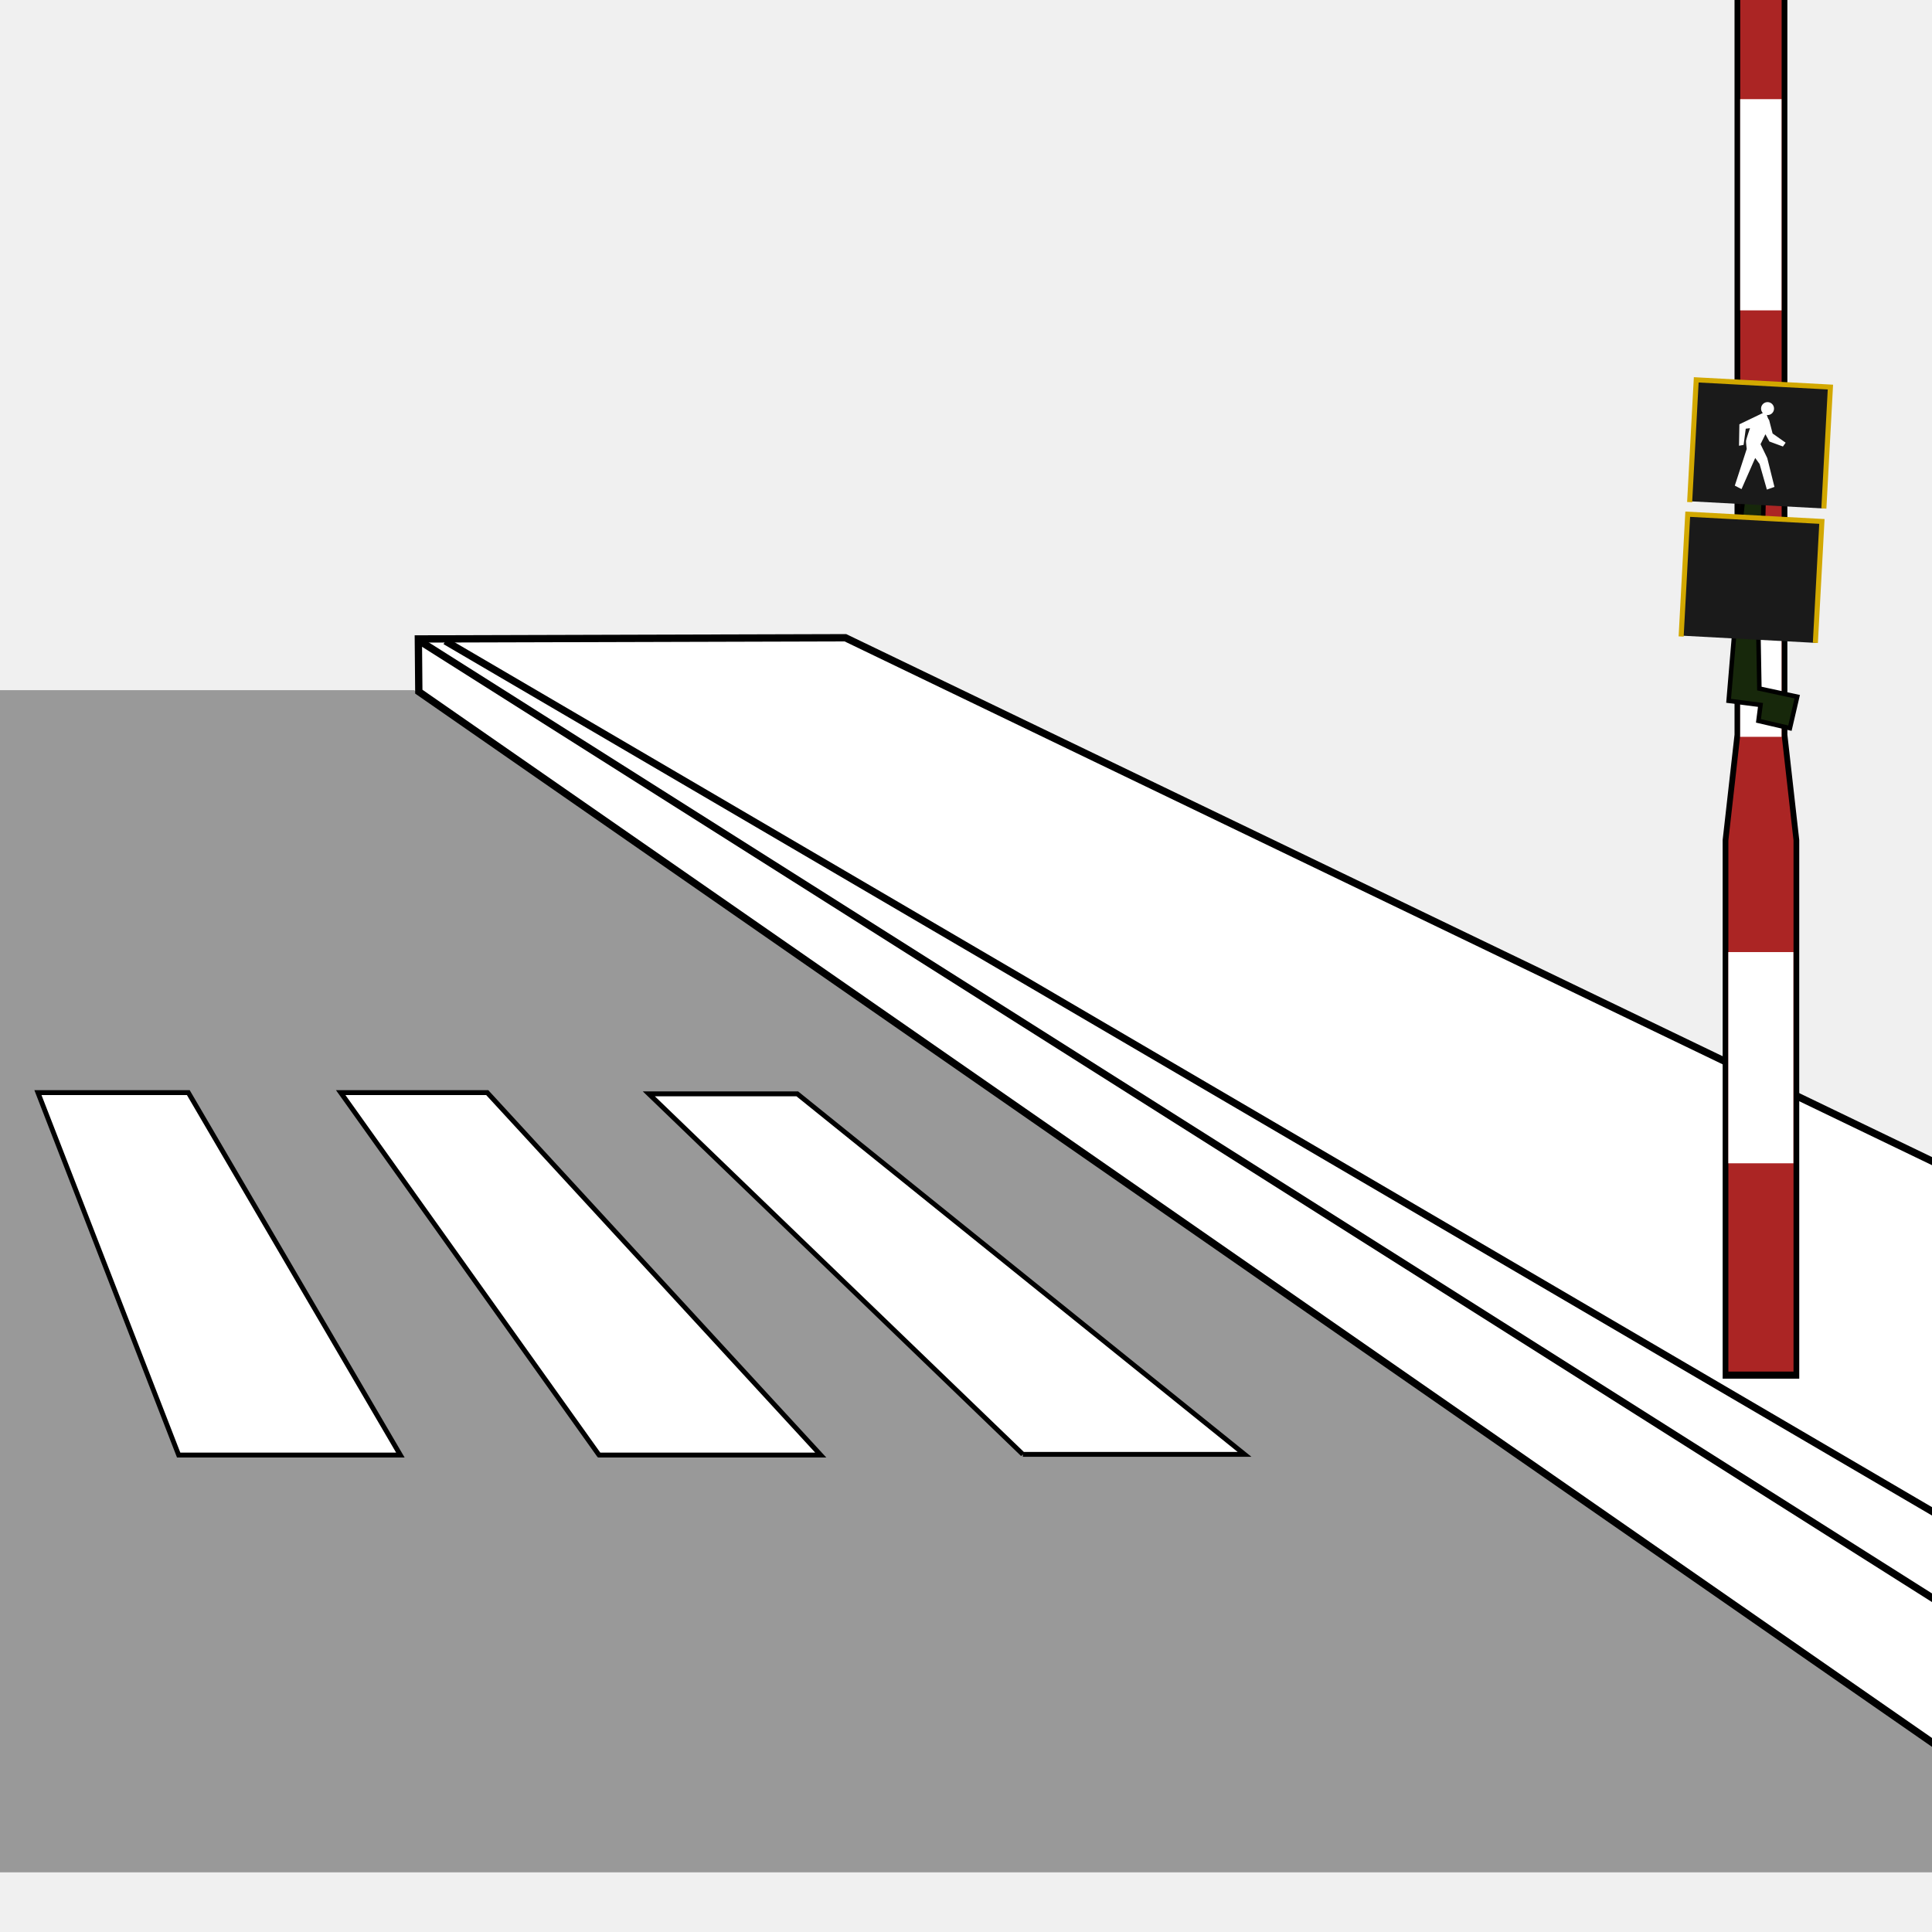
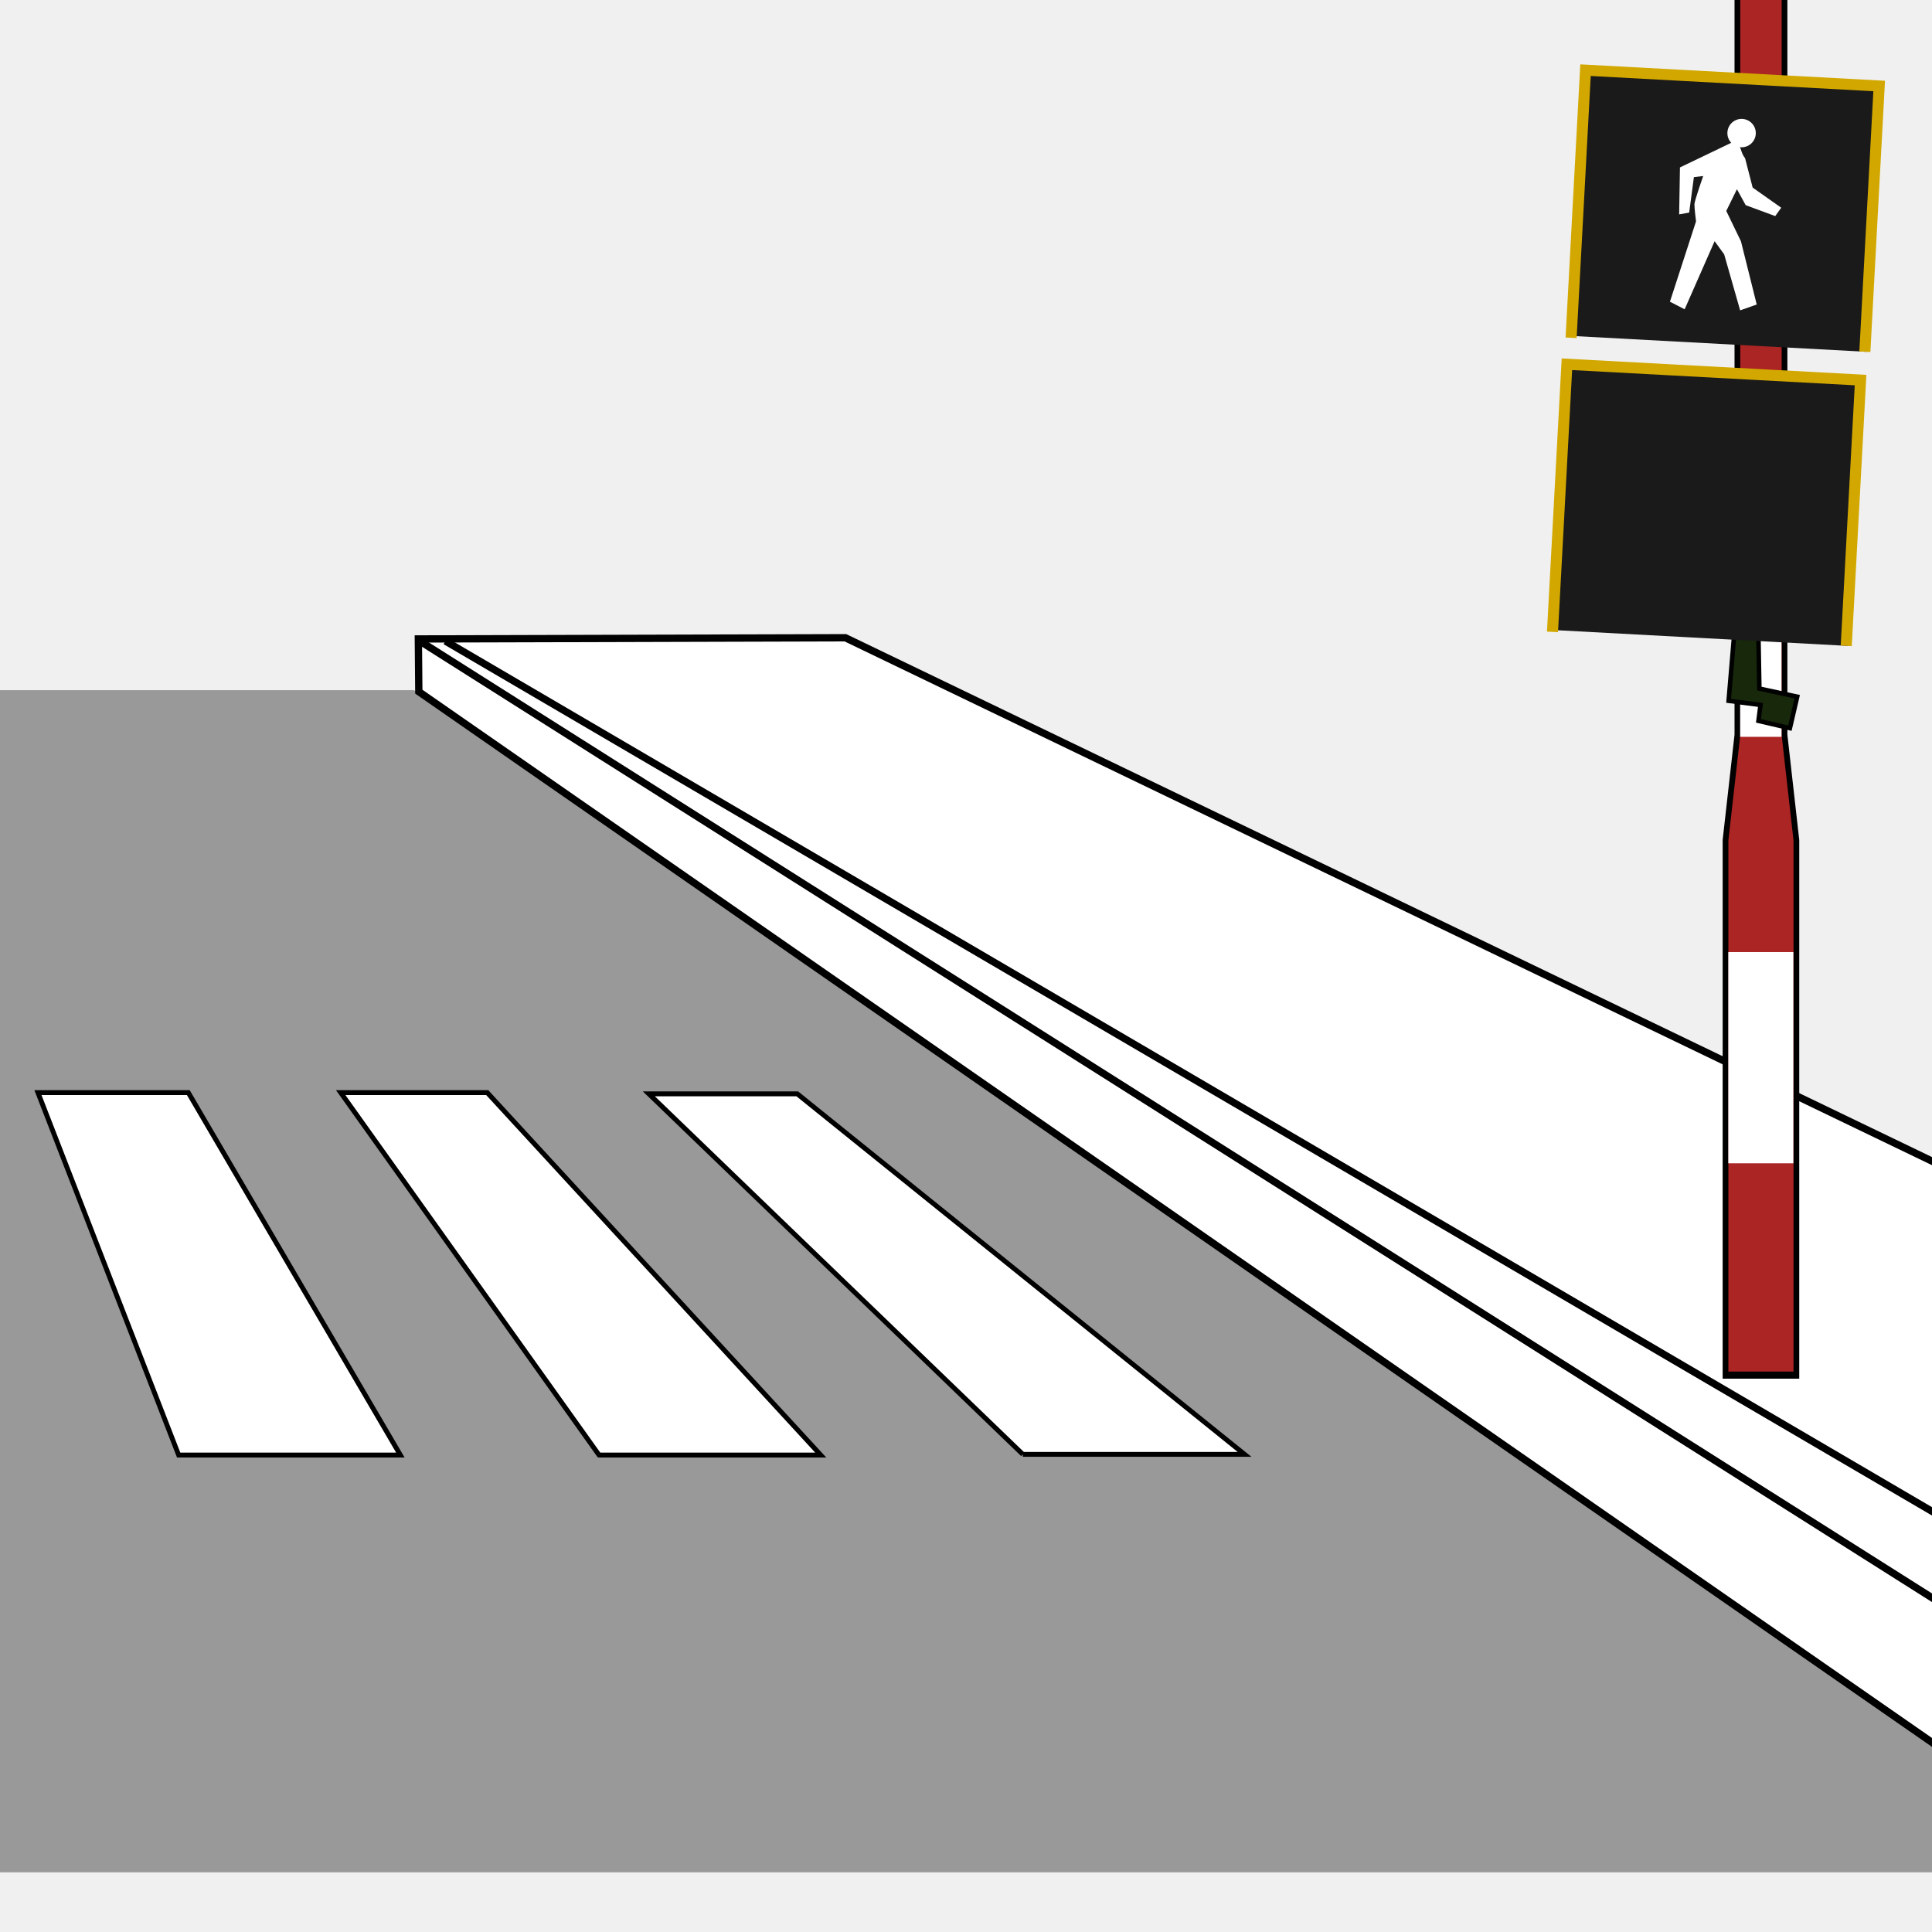
<svg xmlns="http://www.w3.org/2000/svg" xmlns:xlink="http://www.w3.org/1999/xlink" width="793.701" height="793.701" viewBox="0 0 210 210" version="1.1" id="svg8">
  <defs id="defs2">
    <clipPath clipPathUnits="userSpaceOnUse" id="clipPath1880">
      <path id="path1882" style="fill:#ff0000;fill-opacity:1;fill-rule:nonzero;stroke:none;stroke-width:0.265px;stroke-linecap:butt;stroke-linejoin:miter;stroke-opacity:1" d="M -51.405,-15.119 H 256.268 V 235.101 H -51.405 Z" />
    </clipPath>
  </defs>
  <g id="layer2" style="display:inline">
    <path d="M -303.319,203.515 H 230.372 L 45.013,75.018 h -163.42 z" fill="#999999" fill-rule="evenodd" id="path901" style="stroke-width:0.265" />
    <path d="m 91.889,69.32 241.909,116.517 c -34.7,-0.17 -69.408,0.508 -104.106,0 l 0.004,17.233 L 45.523,75.182 45.473,69.451 Z" fill="#ffffff" fill-rule="evenodd" stroke="#000000" stroke-width="0.794" id="path909" />
    <path d="M 230.319,186.524 45.614,69.668" fill="none" stroke="#000000" stroke-width="0.794" id="path911" />
    <path d="M -26.67,158.158 H -2.363 L -13.05,118.552 H -28.766 Z" fill="#ffffff" fill-rule="evenodd" stroke="#000000" stroke-width="0.529" id="path913" />
    <path d="M 19.42,158.158 H 43.518 L 20.468,118.761 H 4.123 Z" fill="#ffffff" fill-rule="evenodd" stroke="#000000" stroke-width="0.529" id="path915" />
    <path d="M 65.114,158.158 H 89.212 L 52.959,118.761 H 37.033 l 28.08,39.396 z" fill="#ffffff" fill-rule="evenodd" stroke="#000000" stroke-width="0.529" id="path917" />
    <path d="m 111.178,158.081 h 24.098 L 86.661,118.896 H 70.526 l 40.653,39.185 z" fill="#ffffff" fill-rule="evenodd" stroke="#000000" stroke-width="0.529" id="path919" />
    <path d="M 247.348,186.14 48.408,69.678" fill="none" stroke="#000000" stroke-dashoffset="13" stroke-width="0.786" id="path943" />
    <g transform="matrix(0.207473,0,0,0.257525,129.582,172.1226)" id="g955">
      <path d="m 342.91,-752.03 c 0,25.537 -20.702,46.238 -46.238,46.238 -25.537,0 -46.238,-20.702 -46.238,-46.238 0,-25.537 20.702,-46.238 46.238,-46.238 25.537,0 46.238,20.702 46.238,46.238 z" color="#000000" fill="#ffffff" stroke="#000000" stroke-width="3" id="path945" />
      <path d="m 275.62,-712.22 v 9.531 h 1.531 c 0.007,0.804 0.02,0.96 0.062,2 0.082,1.995 1.413,2.445 3.531,4.562 1.444,1.444 3.639,1.735 4.906,1.781 v 336.16 l -6.219,44.438 v 225.78 h 37.125 v -225.78 l -6.219,-44.438 v -336.41 c 1.011,-0.246 2.085,-0.71 2.906,-1.531 2.118,-2.118 3.337,-2.575 3.531,-4.562 0.101,-1.04 0.087,-1.079 0.094,-2 h 1.688 v -9.531 z" fill="#ab2524" fill-rule="evenodd" stroke="#000000" stroke-dashoffset="13" stroke-width="3" id="path947" />
      <path d="m 287.1,-446.52 h 21.673 v 89.146 H 287.1 Z" fill="#ffffff" fill-rule="evenodd" id="path949" />
      <path d="m 280.89,-266.52 h 34.081 v 89.146 H 280.89 Z" fill="#ffffff" fill-rule="evenodd" id="path951" />
      <path d="m 287.1,-626.52 h 21.673 v 89.146 H 287.1 Z" fill="#ffffff" fill-rule="evenodd" id="path953" />
    </g>
  </g>
  <g id="layer8">
    <g transform="matrix(0.09151281,0,0,0.09151281,300.1434,-127.0644)" id="g2615">
      <path d="m -1212.9,2012.8 27.117,0.944 0.681,-31.158 -24.423,-1.119 -3.375,31.333 z" fill="#17280b" stroke="#000000" stroke-width="5.345" id="path2602" />
      <path d="m -1219.4,2135.2 -7.201,85.691 37.868,4.883 -2.442,18.934 37.379,8.67 8.67,-37.38 -44.953,-9.647 -1.165,-65.596 -28.156,-5.556 z" fill="#17280b" stroke="#000000" stroke-width="5.345" id="path2604" />
-       <g id="a">
+       <g id="a" transform="matrix(2.188592,0,0,2.188592,1372.152,-2554.419)">
        <path transform="rotate(3.0843)" d="m -1165.3,2064.1 h 160.11 v 145.29 h -160.11 z" fill="#1a1a1a" id="path2606" />
        <path d="m -1283,2144.5 7.827,-145.25 159.37,8.588 -7.772,144.24" fill="none" stroke="#d2a800" stroke-width="6" id="path2608" />
      </g>
-       <use transform="translate(10.102,-159.6)" width="478.698" height="516.053" xlink:href="#a" id="use2611" x="0" y="0" />
-       <path d="m -1205.1,1921.7 c 0,0 -0.923,-7.371 -0.861,-9.305 0.063,-1.933 4.747,-15.302 4.747,-15.302 l -5.045,0.607 -2.553,19.239 -5.441,0.987 0.434,-25.49 27.834,-13.356 c -1.353,-1.439 -2.154,-3.392 -2.086,-5.522 0.137,-4.254 3.697,-7.592 7.951,-7.455 4.254,0.137 7.592,3.698 7.455,7.951 -0.137,4.253 -3.7,7.588 -7.952,7.45 -0.296,0 -0.579,-0.064 -0.857,-0.113 l 0.459,0.489 c 0,0 1.035,3.924 2.529,5.516 l 4.12,15.977 15.493,10.932 -3.236,4.535 -16.044,-5.927 -4.742,-8.656 -5.792,11.795 7.974,16.49 8.553,34.284 -8.99,3.184 -8.684,-30.419 -5.179,-7.125 -16.264,36.962 -7.982,-4.119 14.161,-43.6" fill="#ffffff" fill-rule="evenodd" id="path2613" />
+       <use transform="translate(22.10915,-349.2993)" width="478.698" height="516.053" xlink:href="#a" id="use2611" x="0" y="0" />
+       <path d="m -1265.32,1651.398 c 0,0 -2.021,-16.133 -1.884,-20.364 0.138,-4.231 10.389,-33.49 10.389,-33.49 l -11.041,1.328 -5.588,42.106 -11.908,2.159 0.949,-55.787 60.917,-29.231 c -2.961,-3.149 -4.715,-7.423 -4.564,-12.086 0.3,-9.31 8.091,-16.616 17.402,-16.315 9.31,0.301 16.615,8.093 16.315,17.402 -0.3,9.309 -8.098,16.606 -17.403,16.305 -0.648,0 -1.268,-0.14 -1.875,-0.247 l 1.005,1.07 c 0,0 2.265,8.589 5.534,12.071 l 9.018,34.967 33.908,23.926 -7.083,9.926 -35.114,-12.971 -10.378,-18.945 -12.676,25.814 17.453,36.09 18.718,75.034 -19.675,6.968 -19.006,-66.575 -11.335,-15.594 -35.595,80.895 -17.471,-9.015 30.993,-95.423" fill="#ffffff" fill-rule="evenodd" id="path2613" style="stroke-width:2.189" />
    </g>
  </g>
  <g id="layer3" style="display:inline;opacity:0.647">
    <rect style="fill:none;fill-opacity:1;stroke:none;stroke-width:4.107;stroke-linejoin:round;stroke-opacity:1" id="rect1771" width="307.673" height="250.22" x="-51.405" y="-15.119" clip-path="url(#clipPath1880)" transform="matrix(0.6928747,0,0,0.8489426,34.86111,12.07925)" />
  </g>
  <g id="layer5" style="display:none">
    <rect style="fill:none;fill-opacity:1;stroke:#000000;stroke-width:4.107;stroke-linejoin:round;stroke-opacity:1" id="rect1897" width="213.179" height="212.423" x="-0.756" y="-0.756" />
  </g>
  <g id="layer6" />
  <g id="layer7" style="display:none">
    <path d="m 135.627,88.415 c 0,0 -5.431,0.174 -11.911,10.539 -1.959,3.132 -3.435,8.934 -6.414,10.539 -2.979,1.605 -7.322,1.406 -8.248,2.52 -2.247,2.7 0.282,4.966 0.282,4.966 0,0 1.448,0.659 3.284,0.866 4.57,0.519 7.314,-1.071 7.314,-1.071 0,0 6.988,-3.079 9.281,-7.509 1.228,-2.374 2.749,0.229 2.52,2.291 -0.229,2.062 0.866,7.731 -0.457,8.934 -5.04,4.58 -15.576,15.576 -15.576,15.576 l -5.516,19.78 0.993,2.236 2.649,1.738 4.085,0.024 2.89,-1.3 5.203,-18.933 9.829,-9.105 1.59,-0.722 5.535,13.842 11.913,14.204 c 0,0 1.37,0.459 3.206,-1.146 1.836,-1.605 3.663,-2.289 2.291,-4.809 -1.372,-2.52 -10.31,-15.811 -10.31,-15.811 l -1.372,-33.217 2.749,3.663 v 11.225 c 0,0 -0.138,3.513 3.663,3.437 3.28,-0.064 4.146,-1.512 4.146,-1.512 v -15.608 c 0,0 -7.949,-16.042 -14.454,-16.324 -3.67,-0.158 -9.164,0.688 -9.164,0.688 z" stroke="#ffffff" id="path1931" style="stroke-width:2.117" />
    <ellipse cx="134.827" cy="79.939" rx="8.591" ry="8.017" id="ellipse1933" style="stroke-width:2.117" />
  </g>
  <path style="font-variation-settings:normal;opacity:1;vector-effect:none;fill:none;fill-opacity:1;stroke:none;stroke-width:11.906;stroke-linecap:butt;stroke-linejoin:round;stroke-miterlimit:4;stroke-dasharray:none;stroke-dashoffset:0;stroke-opacity:1;stop-color:#000000;stop-opacity:1" id="path1866" d="m 218.98,141.832 c -14.147,11.99 -28.756,23.413 -43.267,34.954 -2.384,1.896 -11.148,8.356 -13.923,12.03 -0.574,0.76 -0.628,1.799 -0.942,2.699 -0.055,1.495 0.587,2.968 0.503,4.462 -0.179,3.175 -2.032,7.209 -2.878,10.294 -0.272,0.991 -0.432,2.009 -0.648,3.013 -0.243,1.497 -0.978,4.333 -0.251,5.87 0.32,0.677 0.836,0.936 1.413,1.361 3.817,1.376 3.158,1.139 8.953,0.25 2.906,-0.446 5.811,-0.928 8.677,-1.585 7.837,-1.795 15.613,-3.845 23.42,-5.768 16.555,-4.883 33.317,-9.043 49.888,-13.87 3.344,-0.974 6.765,-1.783 9.947,-3.2 0.639,-0.285 1.503,-1.136 1.162,-1.748 -0.566,-1.016 -2.076,-1.054 -3.064,-1.667 -0.876,-0.543 -1.678,-1.197 -2.518,-1.796 0.17,-0.94 0.08,-1.967 0.509,-2.82 0.503,-0.999 7.856,-11.269 7.973,-11.432 2.736,-3.805 6.077,-8.122 8.506,-12.175 0.882,-1.471 1.566,-3.052 2.349,-4.577 0.618,-2.142 2.027,-3.997 2.445,-6.208 0.134,-0.709 0.114,-1.44 0.19,-2.158 0.538,-5.13 0.05,0.554 0.475,-4.763 -0.122,-1.681 0.741,-4.511 -0.854,-5.836 -2.509,-2.084 -7.907,-1.657 -10.215,-1.557 -3.493,0.152 -6.957,0.702 -10.435,1.053 -8.577,1.661 -17.148,4.024 -24.495,8.931 -0.37,0.247 -3.612,2.572 -4.149,4.001 -0.072,0.191 0.103,0.396 0.155,0.593 0.252,-0.202 0.774,-0.283 0.756,-0.605 -0.059,-1.047 -2.042,-1.197 -2.503,-1.251 -1.795,-0.21 -2.77,0.175 -4.723,0.456 -1.26,0.181 -2.523,0.335 -3.785,0.502 -2.759,0.189 -3.797,0.342 -6.37,0.263 -0.88,-0.027 -1.385,-0.303 -2.258,-0.316 -0.179,0.036 -1.412,0.231 -1.225,-0.415 0.208,-0.719 -1.05,-0.437 -0.719,0.234 v 0 c 0.422,0.853 0.969,1.097 1.942,0.936 0.852,-0.012 1.354,0.289 2.262,0.316 2.607,0.079 3.677,-0.078 6.467,-0.27 1.268,-0.168 2.539,-0.321 3.805,-0.505 2.2,-0.32 4.784,-0.985 6.897,0.131 -0.195,0.911 -0.03,-0.07 0.616,-0.694 1.008,-0.974 2.041,-1.941 3.205,-2.721 7.253,-4.86 15.726,-7.187 24.198,-8.837 3.444,-0.35 6.874,-0.886 10.332,-1.05 1.163,-0.055 7.404,-0.467 9.563,1.134 1.552,1.152 0.625,3.929 0.779,5.443 -0.479,5.999 0.122,-1.123 -0.475,4.76 -0.068,0.665 -0.038,1.341 -0.159,1.998 -0.4,2.17 -1.802,3.982 -2.395,6.086 -0.769,1.501 -1.439,3.056 -2.306,4.503 -2.423,4.044 -5.764,8.362 -8.493,12.157 -0.403,0.561 -7.572,10.52 -8.108,11.786 -0.458,1.082 -0.13,2.347 -0.195,3.52 0.893,0.628 1.687,1.429 2.68,1.883 0.834,0.381 2.05,-0.084 2.691,0.572 0.373,0.382 -0.256,1.206 -0.746,1.418 -3.188,1.378 -6.583,2.22 -9.917,3.191 -16.564,4.825 -33.318,8.983 -49.867,13.864 -7.792,1.92 -15.553,3.966 -23.375,5.759 -2.85,0.653 -5.741,1.121 -8.629,1.578 -5.929,0.938 -4.663,1.093 -8.423,-0.113 -0.144,-0.101 -0.979,-0.625 -1.115,-0.901 -0.7,-1.424 0.032,-4.189 0.251,-5.558 0.209,-0.98 0.363,-1.973 0.628,-2.94 0.938,-3.417 2.712,-7.033 2.91,-10.613 0.029,-0.519 -0.419,-3.356 -0.537,-4.137 0.253,-0.801 0.251,-1.734 0.759,-2.404 2.798,-3.69 11.44,-10.049 13.858,-11.972 14.519,-11.546 29.136,-22.976 43.29,-34.972 0.571,-0.484 0.079,-1.058 -0.492,-0.574 z" />
  <path style="font-variation-settings:normal;opacity:1;vector-effect:none;fill:none;fill-opacity:1;stroke:none;stroke-width:11.906;stroke-linecap:butt;stroke-linejoin:round;stroke-miterlimit:4;stroke-dasharray:none;stroke-dashoffset:0;stroke-opacity:1;stop-color:#000000;stop-opacity:1" id="path1876" d="m 327.413,98.891 c 8.012,9.427 5.348,5.962 13.03,16.428 2.161,2.945 4.333,5.882 6.423,8.878 1.971,2.827 4.06,5.588 5.756,8.588 3.098,5.479 5.93,13.24 8.231,19.063 3.229,10.315 5.548,17.468 8.47,27.726 2.487,8.73 3.801,13.071 4.915,22.01 1.081,8.671 0.691,11.957 0.52,20.77 -0.344,11.436 -0.632,22.029 -5.363,32.669 -2.254,5.068 -5.813,9.968 -9.569,14.013 -2.049,2.207 -4.372,4.143 -6.558,6.214 -2.558,1.982 -5.017,4.099 -7.674,5.946 -9.648,6.707 -20.4,12.262 -32.103,14.307 -14.414,2.518 -23.354,2.126 -37.6,2.317 -17.189,-0.542 -34.702,-2.289 -50.071,-10.747 -6.248,-3.439 -12.674,-9.28 -17.287,-14.793 -1.78,-2.127 -3.19,-4.539 -4.785,-6.809 -5.915,-8.998 -10.007,-19.093 -12.909,-29.44 -1.158,-4.128 -2.319,-8.269 -3.064,-12.491 -0.777,-4.402 -0.995,-8.884 -1.493,-13.327 -0.027,-11.049 -0.297,-22.903 4.963,-33.018 2.638,-5.073 4.854,-6.795 8.789,-10.939 2.694,-2.091 5.343,-4.24 8.081,-6.272 4.08,-3.028 8.132,-6.103 12.368,-8.907 8.687,-5.75 23.881,-14.442 32.715,-19.515 5.924,-3.402 11.995,-6.554 17.81,-10.138 4.713,-2.905 9.167,-6.21 13.75,-9.315 5.05,-4.182 7.931,-6.096 11.905,-10.662 3.642,-4.185 0.215,-1.568 4.584,-5.34 3.09,-2.667 5.074,-3.698 8.692,-5.99 4.905,-2.638 6.775,-3.937 12.207,-5.624 2.329,-0.723 12.621,-2.896 14.95,-3.386 8.135,-1.713 5.207,-1.192 11.838,-2.172 0.554,0.023 1.122,0.197 1.662,0.07 0.267,-0.063 -0.506,-0.334 -0.776,-0.279 -0.512,0.105 -0.983,0.399 -1.392,0.725 -2.149,1.713 -1.752,3.771 -1.644,6.264 -0.084,4.29 -1.461,7.07 -4.087,10.353 -0.783,0.979 -1.699,1.847 -2.471,2.834 -4.909,6.269 0.815,-0.452 -2.337,3.202 -0.884,0.39 -0.874,1.075 -1.171,1.874 -0.213,0.574 -0.524,1.108 -0.746,1.679 -0.266,0.235 -0.545,0.456 -0.799,0.704 -0.258,0.252 -0.538,0.492 -0.737,0.794 -0.519,0.788 -0.286,2.38 -1.37,2.668 -0.723,0.192 -0.325,1.054 0.325,0.683 v 0 c 0.963,-0.55 1.111,-1.201 1.404,-2.229 0.058,-0.205 0.079,-0.43 0.196,-0.608 0.189,-0.288 0.462,-0.511 0.701,-0.758 0.322,-0.332 0.656,-0.653 0.984,-0.98 0.235,-0.608 0.554,-1.181 0.78,-1.792 0.303,-0.818 0.122,-1.105 1.005,-1.543 3.576,-4.179 -2.885,3.463 2.333,-3.198 0.787,-1.004 1.721,-1.887 2.514,-2.887 2.721,-3.431 4.148,-6.37 4.23,-10.833 -0.114,-2.072 -0.602,-4.099 1.239,-5.557 0.816,-0.646 2.907,-1.019 1.846,-1.871 -0.468,-0.376 -1.201,-0.042 -1.802,-0.062 -6.668,0.988 -3.737,0.465 -11.886,2.181 -2.463,0.519 -12.639,2.665 -15.068,3.421 -5.489,1.709 -7.383,3.023 -12.335,5.689 -3.653,2.316 -5.697,3.382 -8.819,6.091 -4.574,3.969 -0.929,1.133 -4.594,5.351 -3.931,4.524 -6.784,6.417 -11.787,10.564 -4.567,3.095 -9.004,6.389 -13.7,9.284 -5.817,3.585 -11.89,6.738 -17.815,10.141 -8.888,5.105 -24.045,13.775 -32.778,19.556 -4.244,2.81 -8.305,5.888 -12.39,8.923 -2.768,2.056 -5.444,4.232 -8.166,6.349 -4.03,4.257 -6.245,5.97 -8.944,11.181 -5.301,10.234 -5.052,22.206 -5.011,33.38 0.503,4.474 0.726,8.989 1.51,13.422 0.749,4.24 1.916,8.399 3.079,12.545 2.924,10.419 7.051,20.581 13.01,29.64 1.62,2.3 3.052,4.744 4.86,6.899 4.694,5.596 11.184,11.476 17.54,14.966 15.468,8.493 33.08,10.265 50.373,10.806 14.337,-0.195 23.287,0.2 37.799,-2.347 11.793,-2.07 22.634,-7.671 32.356,-14.435 2.677,-1.862 5.154,-3.996 7.731,-5.995 5.264,-4.996 7.927,-6.966 11.997,-12.946 3.613,-5.307 6.084,-10.742 7.548,-17.035 1.822,-7.832 1.803,-15.472 2.18,-23.448 0.17,-8.882 0.561,-12.174 -0.531,-20.914 -1.122,-8.972 -2.441,-13.34 -4.936,-22.095 -2.938,-10.311 -5.242,-17.414 -8.492,-27.789 -2.35,-5.946 -5.144,-13.615 -8.306,-19.207 -1.701,-3.008 -3.796,-5.776 -5.772,-8.61 -2.091,-2.999 -4.265,-5.939 -6.429,-8.887 -7.699,-10.487 -5.042,-7.034 -13.051,-16.456 -0.485,-0.57 -1.07,-0.092 -0.585,0.479 z" />
</svg>
